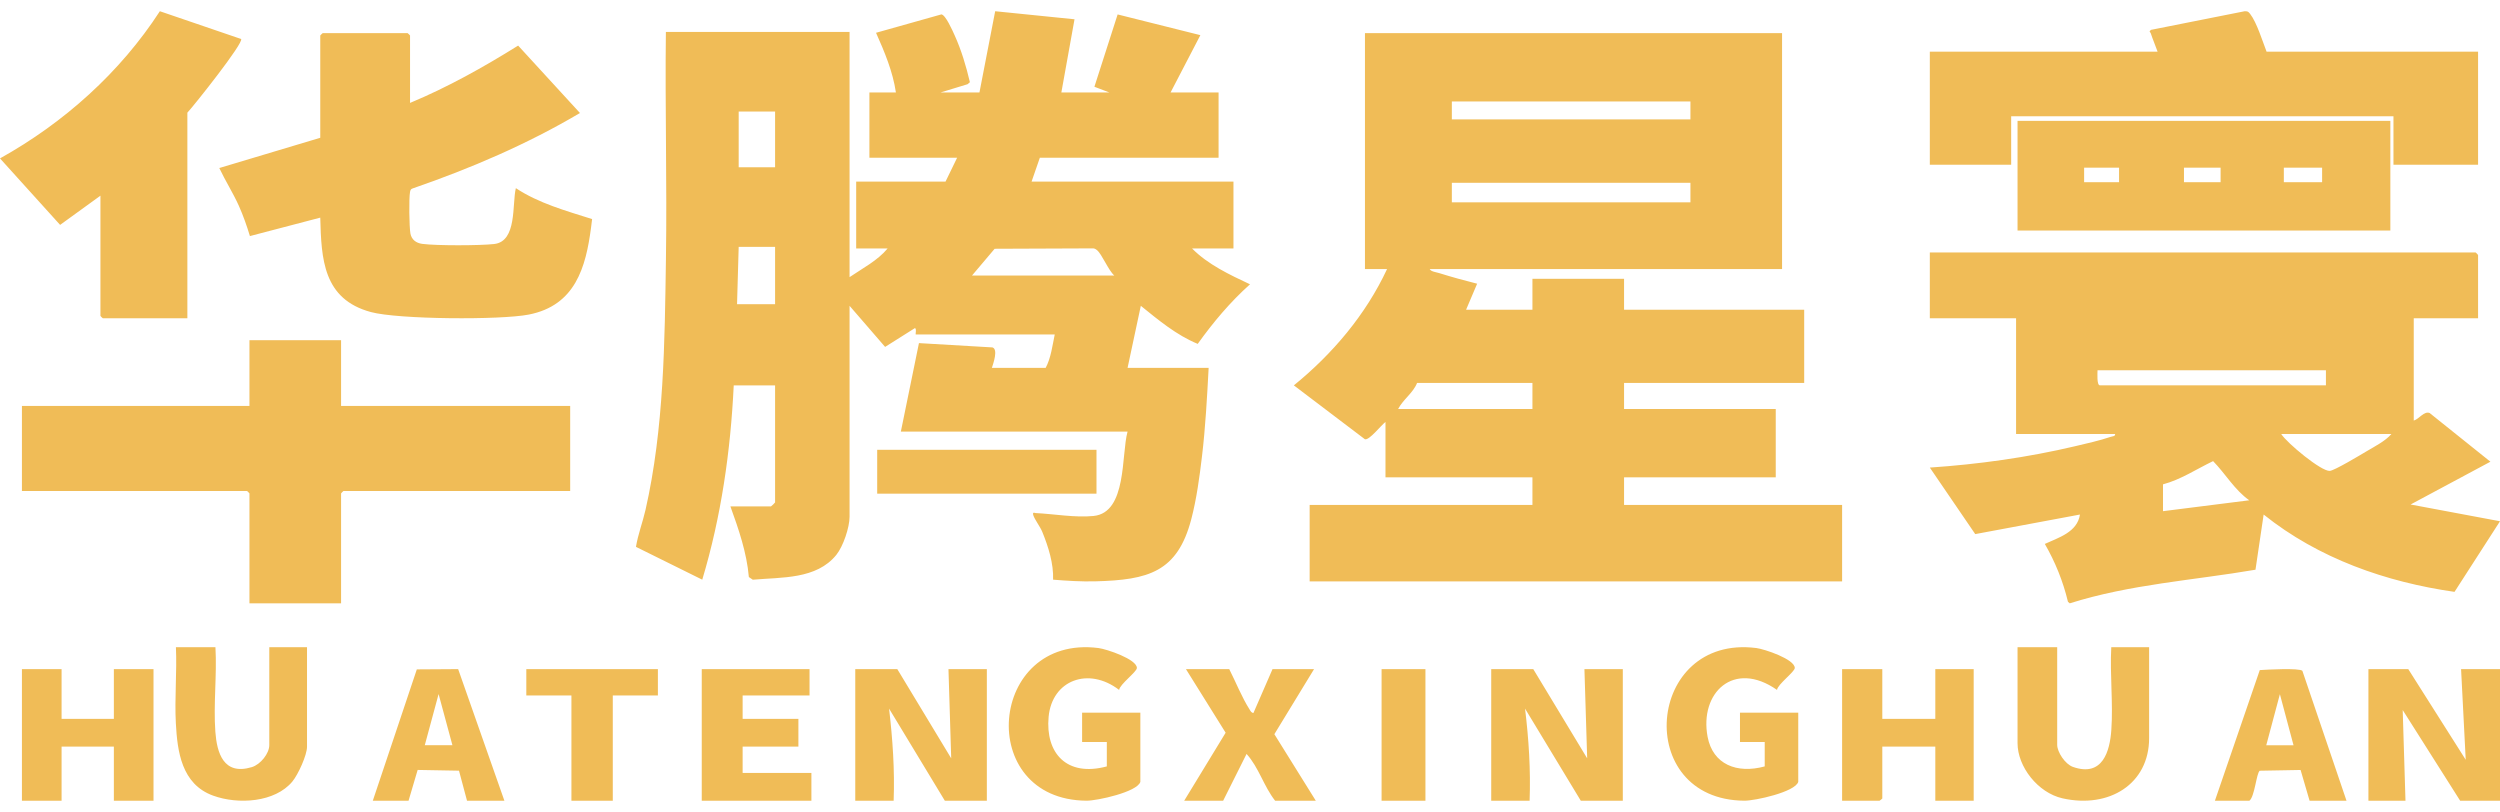
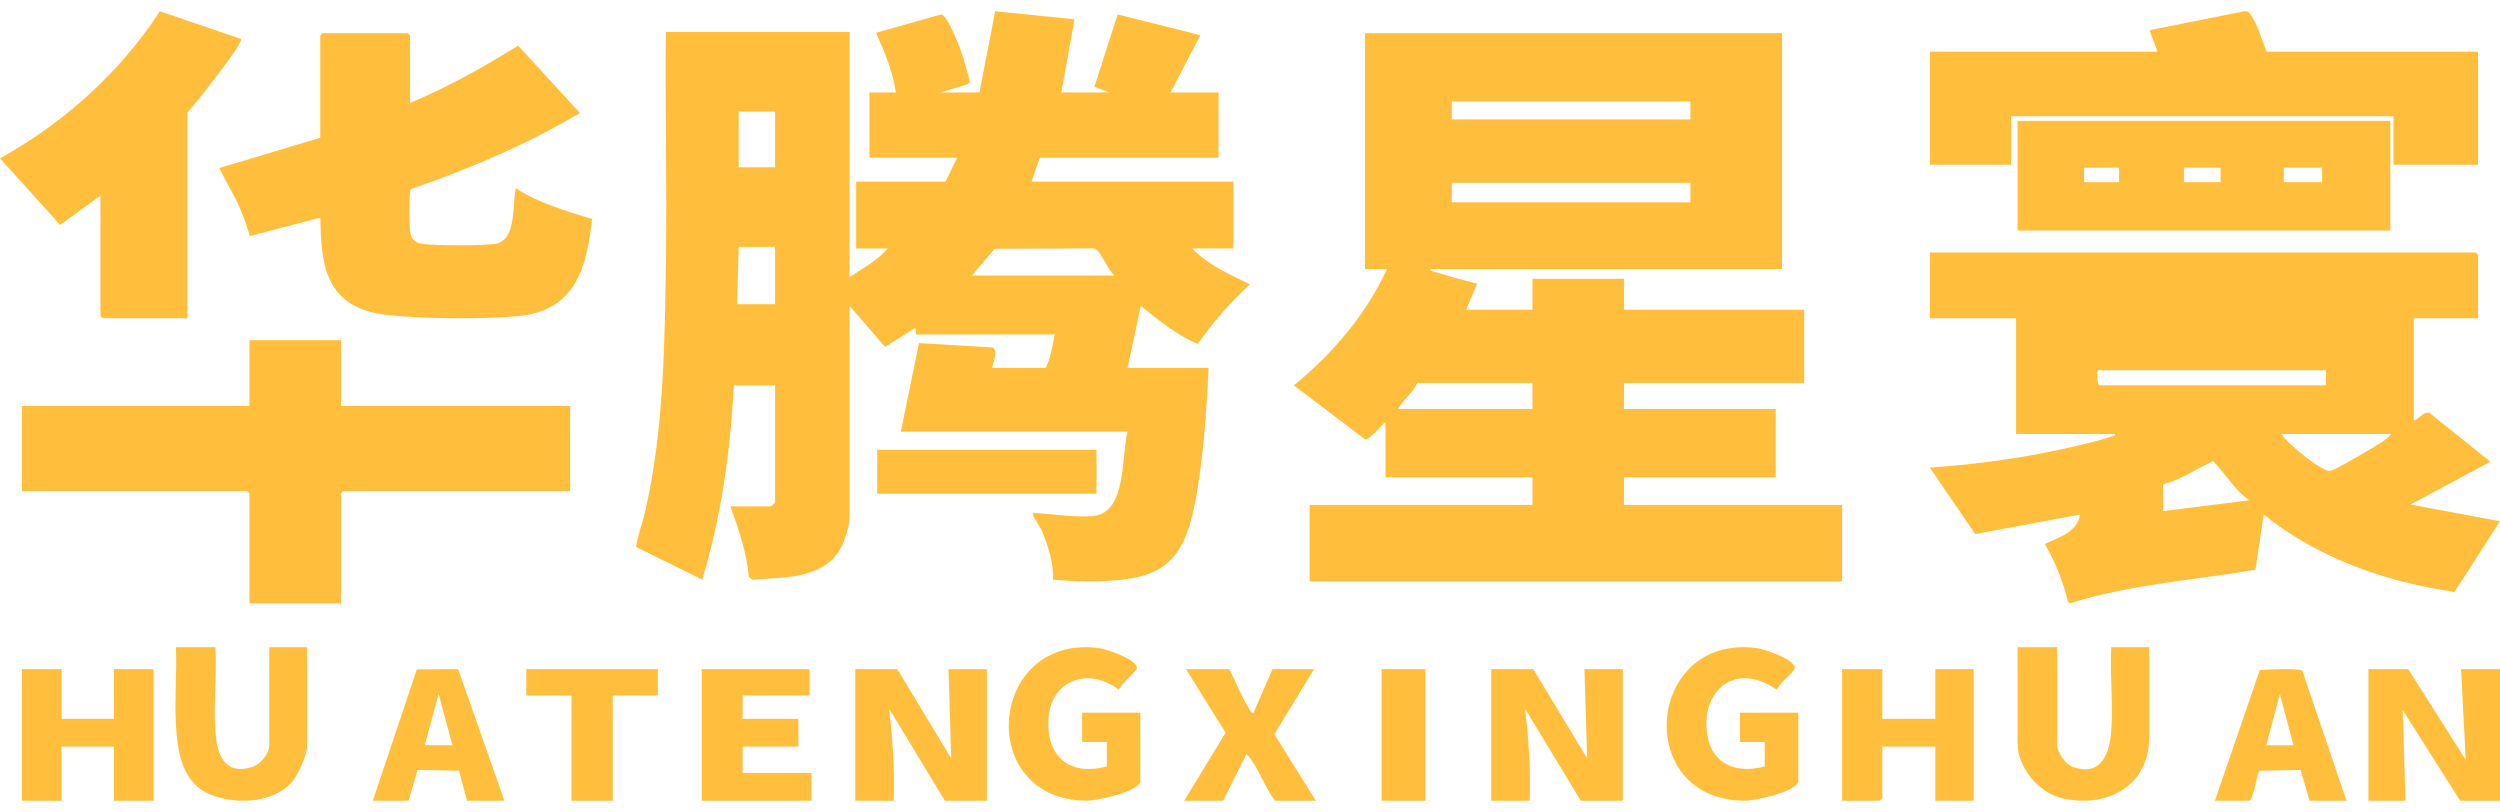
<svg xmlns="http://www.w3.org/2000/svg" width="114px" height="37px" viewBox="0 0 114 37" version="1.1">
  <g id="页面-1" stroke="none" stroke-width="1" fill="none" fill-rule="evenodd">
-     <g id="启动图" transform="translate(-138, -439)" fill="#F0BC57">
-       <path d="M183.38,439.512 L186.998,439.879 L186.398,443.216 L188.586,443.216 L187.905,442.956 L188.964,439.658 L192.737,440.603 L191.378,443.216 L193.567,443.216 L193.567,446.192 L185.417,446.192 L185.04,447.281 L194.246,447.281 L194.246,450.331 L192.359,450.331 C193.083,451.063 194.063,451.524 195,451.964 C194.094,452.775 193.318,453.701 192.616,454.681 C191.641,454.279 190.825,453.594 190.021,452.945 L189.417,455.776 L193.114,455.776 C193.042,457.113 192.97,458.472 192.811,459.805 C192.699,460.751 192.564,461.751 192.323,462.674 C191.692,465.083 190.37,465.446 187.949,465.509 C187.302,465.525 186.662,465.485 186.021,465.433 C186.048,464.701 185.805,463.933 185.529,463.255 C185.43,463.011 185.186,462.702 185.117,462.49 C185.088,462.402 185.113,462.352 185.215,462.395 C186.057,462.436 187.037,462.614 187.87,462.528 C189.399,462.371 189.124,459.734 189.417,458.68 L179.079,458.68 L179.904,454.646 L183.256,454.842 C183.523,454.929 183.297,455.567 183.229,455.776 L185.682,455.776 C185.923,455.327 185.991,454.753 186.096,454.251 L179.758,454.251 C179.737,454.251 179.805,453.983 179.721,453.961 L178.361,454.819 L176.74,452.945 L176.74,462.564 C176.74,463.05 176.449,463.917 176.134,464.305 C175.229,465.422 173.648,465.318 172.328,465.435 L172.148,465.313 C172.051,464.2 171.684,463.135 171.307,462.093 L173.156,462.093 C173.169,462.093 173.344,461.924 173.344,461.911 L173.344,456.575 L171.458,456.575 C171.315,459.565 170.887,462.559 170.023,465.433 L167,463.937 C167.093,463.363 167.306,462.819 167.435,462.252 C168.282,458.523 168.31,454.605 168.367,450.806 C168.419,447.358 168.322,443.904 168.364,440.457 L176.74,440.457 L176.74,451.638 C177.335,451.233 178.014,450.885 178.475,450.331 L177.042,450.331 L177.042,447.281 L181.116,447.281 L181.645,446.192 L177.645,446.192 L177.645,443.216 L178.853,443.216 C178.715,442.269 178.336,441.367 177.947,440.495 L180.928,439.656 C181.12,439.678 181.434,440.396 181.529,440.604 C181.836,441.28 182.06,442.029 182.227,442.748 L182.124,442.839 L180.89,443.216 L182.663,443.216 L183.38,439.512 Z M188,459.512 L188,461.512 L178,461.512 L178,459.512 L188,459.512 Z M173.344,450.258 L171.684,450.258 L171.609,452.872 L173.344,452.872 L173.344,450.258 Z M187.799,450.326 L183.356,450.344 L182.323,451.565 L188.813,451.565 C188.537,451.324 188.252,450.591 188.02,450.404 C187.949,450.347 187.895,450.318 187.799,450.326 Z M173.344,444.087 L171.684,444.087 L171.684,446.628 L173.344,446.628 L173.344,444.087 Z M207.879,456.462 L202.619,456.462 C202.438,456.919 201.984,457.211 201.755,457.649 L207.879,457.649 L207.879,456.462 Z M204.204,448.227 L215.084,448.227 L215.084,447.337 L204.204,447.337 L204.204,448.227 Z M204.204,444.444 L215.084,444.444 L215.084,443.628 L204.204,443.628 L204.204,444.444 Z M219.262,440.512 L219.262,451.269 L203.196,451.269 C203.236,451.383 203.512,451.417 203.629,451.454 C204.198,451.632 204.779,451.792 205.357,451.937 L204.853,453.124 L207.879,453.124 L207.879,451.714 L212.057,451.714 L212.057,453.124 L220.271,453.124 L220.271,456.462 L212.057,456.462 L212.057,457.649 L218.974,457.649 L218.974,460.765 L212.057,460.765 L212.057,462.026 L222,462.026 L222,465.512 L197.72,465.512 L197.72,462.026 L207.879,462.026 L207.879,460.765 L201.178,460.765 L201.178,458.242 C200.976,458.39 200.443,459.087 200.24,459.03 L197,456.573 C198.757,455.143 200.275,453.36 201.25,451.269 L200.242,451.269 L200.242,440.512 L219.262,440.512 Z M236.633,461.086 L236.633,462.31 L240.566,461.813 C239.901,461.345 239.482,460.606 238.917,460.027 C238.164,460.388 237.443,460.871 236.633,461.086 L236.633,461.086 Z M247.048,458.791 L242.023,458.791 C242.293,459.209 243.848,460.499 244.238,460.473 C244.451,460.458 245.654,459.735 245.932,459.569 C246.305,459.346 246.767,459.116 247.048,458.791 L247.048,458.791 Z M244.062,455.884 L233.647,455.884 C233.647,456.011 233.605,456.572 233.756,456.572 L244.062,456.572 L244.062,455.884 Z M248.067,453.512 L248.067,458.179 C248.318,458.104 248.537,457.732 248.791,457.833 L251.563,460.054 L247.922,462.005 L252,462.769 L249.926,465.989 C246.814,465.544 243.73,464.473 241.222,462.463 L240.85,464.979 C238.026,465.462 235.128,465.643 232.381,466.512 L232.299,466.441 C232.076,465.508 231.716,464.62 231.244,463.803 C231.857,463.519 232.726,463.271 232.846,462.463 L228.071,463.355 L226,460.322 C228.214,460.172 230.451,459.861 232.614,459.35 C233.129,459.229 233.751,459.089 234.245,458.921 C234.323,458.894 234.465,458.902 234.448,458.791 L229.933,458.791 L229.933,453.512 L248.067,453.512 Z M153.553,454.512 L153.553,457.512 L164,457.512 L164,461.39 L153.661,461.39 C153.654,461.39 153.553,461.492 153.553,461.5 L153.553,466.512 L149.375,466.512 L149.375,461.5 C149.375,461.492 149.274,461.39 149.267,461.39 L139,461.39 L139,457.512 L149.375,457.512 L149.375,454.512 L153.553,454.512 Z M156.588,440.512 C156.596,440.512 156.698,440.611 156.698,440.618 L156.698,443.693 C158.423,442.974 160.051,442.062 161.627,441.079 L164.446,444.153 C162.051,445.571 159.465,446.679 156.819,447.592 C156.728,447.619 156.713,447.674 156.697,447.756 C156.643,448.033 156.661,449.358 156.715,449.649 C156.766,449.923 156.969,450.082 157.251,450.12 C157.886,450.207 159.889,450.201 160.537,450.127 C161.586,450.006 161.346,448.307 161.523,447.58 C162.569,448.272 163.806,448.611 165,448.99 L164.952,449.378 C164.715,451.186 164.237,452.928 162.111,453.345 C160.822,453.598 156.164,453.568 154.913,453.23 C152.73,452.64 152.653,450.806 152.604,448.924 L149.396,449.765 C149.254,449.295 149.091,448.83 148.89,448.381 C148.626,447.794 148.274,447.244 148,446.662 L152.604,445.283 L152.604,440.618 C152.604,440.611 152.707,440.512 152.714,440.512 L156.588,440.512 Z M145.29,439.512 L148.995,440.778 C149.123,440.952 146.861,443.798 146.544,444.138 L146.544,453.512 L142.688,453.512 C142.68,453.512 142.58,453.414 142.58,453.406 L142.58,447.923 L140.741,449.255 L138,446.223 C140.923,444.595 143.482,442.3 145.29,439.512 Z M247,444.512 L247,449.512 L230,449.512 L230,444.512 L247,444.512 Z M243.888,446.645 L242.143,446.645 L242.143,447.307 L243.888,447.307 L243.888,446.645 Z M239.259,446.645 L237.589,446.645 L237.589,447.307 L239.259,447.307 L239.259,446.645 Z M234.629,446.645 L233.036,446.645 L233.036,447.307 L234.629,447.307 L234.629,446.645 Z M240.359,439.512 C240.499,439.513 240.524,439.528 240.606,439.635 C240.91,440.025 241.171,440.882 241.356,441.357 L251,441.357 L251,446.512 L247.142,446.512 L247.142,444.303 L229.709,444.303 L229.709,446.512 L226,446.512 L226,441.357 L236.386,441.357 C236.289,441.08 236.167,440.8 236.076,440.521 C236.053,440.449 235.967,440.451 236.087,440.361 L240.359,439.512 Z M251,453.512 L226,453.512 L226,450.512 L250.889,450.512 C250.897,450.512 251,450.619 251,450.628 L251,453.512 Z M178.917,469.512 L181.375,473.58 L181.25,469.512 L183,469.512 L183,475.512 L181.084,475.512 L178.542,471.312 C178.704,472.707 178.803,474.106 178.75,475.512 L177,475.512 L177,469.512 L178.917,469.512 Z M207.917,469.512 L210.375,473.58 L210.25,469.512 L212,469.512 L212,475.512 L210.084,475.512 L207.542,471.312 C207.712,472.707 207.802,474.105 207.75,475.512 L206,475.512 L206,469.512 L207.917,469.512 Z M247.817,469.512 L250.437,473.646 L250.225,469.512 L252,469.512 L252,475.512 L250.183,475.512 L247.563,471.378 L247.69,475.512 L246,475.512 L246,469.512 L247.817,469.512 Z M140.808,469.512 L140.808,471.779 L143.192,471.779 L143.192,469.512 L145,469.512 L145,475.512 L143.192,475.512 L143.192,473.046 L140.808,473.046 L140.808,475.512 L139,475.512 L139,469.512 L140.808,469.512 Z M223.833,469.512 L223.833,471.779 L226.25,471.779 L226.25,469.512 L228,469.512 L228,475.512 L226.25,475.512 L226.25,473.046 L223.833,473.046 L223.833,475.412 C223.833,475.419 223.717,475.512 223.708,475.512 L222,475.512 L222,469.512 L223.833,469.512 Z M220,474.653 C219.86,475.115 218.026,475.516 217.545,475.512 C212.433,475.474 213.056,467.914 218.087,468.55 C218.461,468.598 219.841,469.059 219.842,469.459 C219.842,469.635 219.058,470.207 219.032,470.46 C217.057,469.079 215.487,470.591 215.867,472.601 C216.105,473.857 217.203,474.296 218.471,473.948 L218.471,472.835 L217.343,472.835 L217.343,471.499 L220,471.499 L220,474.653 Z M190,474.653 C189.86,475.115 188.026,475.516 187.546,475.512 C182.432,475.473 183.057,467.914 188.088,468.55 C188.461,468.598 189.841,469.059 189.842,469.459 C189.842,469.635 189.058,470.207 189.032,470.46 C187.64,469.392 185.975,470.009 185.817,471.686 C185.663,473.328 186.629,474.443 188.471,473.948 L188.471,472.835 L187.344,472.835 L187.344,471.499 L190,471.499 L190,474.653 Z M231.808,468.512 L231.808,472.965 C231.808,473.29 232.165,473.845 232.528,473.972 C233.886,474.446 234.21,473.248 234.277,472.283 C234.363,471.057 234.207,469.747 234.274,468.512 L236,468.512 L236,472.66 C236,474.756 234.17,475.88 232.051,475.404 C230.921,475.15 230,473.956 230,472.889 L230,468.512 L231.808,468.512 Z M147.824,468.512 C147.897,469.771 147.728,471.119 147.82,472.368 C147.891,473.322 148.186,474.372 149.48,473.982 C149.884,473.86 150.28,473.356 150.28,472.975 L150.28,468.512 L152,468.512 L152,473.051 C152,473.433 151.593,474.324 151.331,474.639 C150.537,475.593 148.861,475.696 147.721,475.282 C146.271,474.758 146.089,473.257 146.019,471.986 C145.957,470.844 146.073,469.658 146.022,468.512 L147.824,468.512 Z M158.63,472.981 L158,470.649 L157.37,472.981 L158.63,472.981 Z M155,475.512 L157.007,469.524 L158.892,469.512 L161,475.512 L159.296,475.512 L158.93,474.143 L157.045,474.109 L156.63,475.512 L155,475.512 Z M242.585,472.984 L241.963,470.655 L241.341,472.984 L242.585,472.984 Z M245,475.512 L243.317,475.512 L242.907,474.111 L241.045,474.145 C240.895,474.24 240.813,475.335 240.573,475.512 L239,475.512 L241.046,469.556 C241.344,469.535 242.863,469.452 242.989,469.591 L245,475.512 Z M174.915,469.512 L174.915,470.712 L171.864,470.712 L171.864,471.779 L174.407,471.779 L174.407,473.046 L171.864,473.046 L171.864,474.246 L175,474.246 L175,475.512 L170,475.512 L170,469.512 L174.915,469.512 Z M194.053,469.512 C194.352,470.1 194.629,470.801 194.985,471.359 C195.024,471.421 195.062,471.505 195.157,471.512 L196.027,469.512 L197.921,469.512 L196.111,472.479 L198,475.512 L196.145,475.512 C195.626,474.853 195.404,473.998 194.843,473.379 L193.776,475.512 L192,475.512 L193.889,472.412 L192.079,469.512 L194.053,469.512 Z M168,469.512 L168,470.712 L165.943,470.712 L165.943,475.512 L164.057,475.512 L164.057,470.712 L162,470.712 L162,469.512 L168,469.512 Z M201,475.512 L203,475.512 L203,469.512 L201,469.512 L201,475.512 Z" id="形状结合" />
+     <g id="启动图" transform="translate(-138, -268)" fill="#FFBF3D">
+       <path d="M183.38,268.512 L186.998,268.879 L186.398,272.216 L188.586,272.216 L187.905,271.956 L188.964,268.658 L192.737,269.603 L191.378,272.216 L193.567,272.216 L193.567,275.192 L185.417,275.192 L185.04,276.281 L194.246,276.281 L194.246,279.331 L192.359,279.331 C193.083,280.063 194.063,280.524 195,280.964 C194.094,281.775 193.318,282.701 192.616,283.681 C191.641,283.279 190.825,282.594 190.021,281.945 L189.417,284.776 L193.114,284.776 C193.042,286.113 192.97,287.472 192.811,288.805 C192.699,289.751 192.564,290.751 192.323,291.674 C191.692,294.083 190.37,294.446 187.949,294.509 C187.302,294.525 186.662,294.485 186.021,294.433 C186.048,293.701 185.805,292.933 185.529,292.255 C185.43,292.011 185.186,291.702 185.117,291.49 C185.088,291.402 185.113,291.352 185.215,291.395 C186.057,291.436 187.037,291.614 187.87,291.528 C189.399,291.371 189.124,288.734 189.417,287.68 L179.079,287.68 L179.904,283.646 L183.256,283.842 C183.523,283.929 183.297,284.567 183.229,284.776 L185.682,284.776 C185.923,284.327 185.991,283.753 186.096,283.251 L179.758,283.251 C179.737,283.251 179.805,282.983 179.721,282.961 L178.361,283.819 L176.74,281.945 L176.74,291.564 C176.74,292.05 176.449,292.917 176.134,293.305 C175.229,294.422 173.648,294.318 172.328,294.435 L172.148,294.313 C172.051,293.2 171.684,292.135 171.307,291.093 L173.156,291.093 C173.169,291.093 173.344,290.924 173.344,290.911 L173.344,285.575 L171.458,285.575 C171.315,288.565 170.887,291.559 170.023,294.433 L167,292.937 C167.093,292.363 167.306,291.819 167.435,291.252 C168.282,287.523 168.31,283.605 168.367,279.806 C168.419,276.358 168.322,272.904 168.364,269.457 L176.74,269.457 L176.74,280.638 C177.335,280.233 178.014,279.885 178.475,279.331 L177.042,279.331 L177.042,276.281 L181.116,276.281 L181.645,275.192 L177.645,275.192 L177.645,272.216 L178.853,272.216 C178.715,271.269 178.336,270.367 177.947,269.495 L180.928,268.656 C181.12,268.678 181.434,269.396 181.529,269.604 C181.836,270.28 182.06,271.029 182.227,271.748 L182.124,271.839 L180.89,272.216 L182.663,272.216 L183.38,268.512 Z M188,288.512 L188,290.512 L178,290.512 L178,288.512 L188,288.512 Z M173.344,279.258 L171.684,279.258 L171.609,281.872 L173.344,281.872 L173.344,279.258 Z M187.799,279.326 L183.356,279.344 L182.323,280.565 L188.813,280.565 C188.537,280.324 188.252,279.591 188.02,279.404 C187.949,279.347 187.895,279.318 187.799,279.326 Z M173.344,273.087 L171.684,273.087 L171.684,275.628 L173.344,275.628 L173.344,273.087 Z M207.879,285.462 L202.619,285.462 C202.438,285.919 201.984,286.211 201.755,286.649 L207.879,286.649 L207.879,285.462 Z M204.204,277.227 L215.084,277.227 L215.084,276.337 L204.204,276.337 L204.204,277.227 Z M204.204,273.444 L215.084,273.444 L215.084,272.628 L204.204,272.628 L204.204,273.444 Z M219.262,269.512 L219.262,280.269 L203.196,280.269 C203.236,280.383 203.512,280.417 203.629,280.454 C204.198,280.632 204.779,280.792 205.357,280.937 L204.853,282.124 L207.879,282.124 L207.879,280.714 L212.057,280.714 L212.057,282.124 L220.271,282.124 L220.271,285.462 L212.057,285.462 L212.057,286.649 L218.974,286.649 L218.974,289.765 L212.057,289.765 L212.057,291.026 L222,291.026 L222,294.512 L197.72,294.512 L197.72,291.026 L207.879,291.026 L207.879,289.765 L201.178,289.765 L201.178,287.242 C200.976,287.39 200.443,288.087 200.24,288.03 L197,285.573 C198.757,284.143 200.275,282.36 201.25,280.269 L200.242,280.269 L200.242,269.512 L219.262,269.512 Z M236.633,290.086 L236.633,291.31 L240.566,290.813 C239.901,290.345 239.482,289.606 238.917,289.027 C238.164,289.388 237.443,289.871 236.633,290.086 L236.633,290.086 Z M247.048,287.791 L242.023,287.791 C242.293,288.209 243.848,289.499 244.238,289.473 C244.451,289.458 245.654,288.735 245.932,288.569 C246.305,288.346 246.767,288.116 247.048,287.791 L247.048,287.791 Z M244.062,284.884 L233.647,284.884 C233.647,285.011 233.605,285.572 233.756,285.572 L244.062,285.572 L244.062,284.884 Z M248.067,282.512 L248.067,287.179 C248.318,287.104 248.537,286.732 248.791,286.833 L251.563,289.054 L247.922,291.005 L252,291.769 L249.926,294.989 C246.814,294.544 243.73,293.473 241.222,291.463 L240.85,293.979 C238.026,294.462 235.128,294.643 232.381,295.512 L232.299,295.441 C232.076,294.508 231.716,293.62 231.244,292.803 C231.857,292.519 232.726,292.271 232.846,291.463 L228.071,292.355 L226,289.322 C228.214,289.172 230.451,288.861 232.614,288.35 C233.129,288.229 233.751,288.089 234.245,287.921 C234.323,287.894 234.465,287.902 234.448,287.791 L229.933,287.791 L229.933,282.512 L248.067,282.512 Z M153.553,283.512 L153.553,286.512 L164,286.512 L164,290.39 L153.661,290.39 C153.654,290.39 153.553,290.492 153.553,290.5 L153.553,295.512 L149.375,295.512 L149.375,290.5 C149.375,290.492 149.274,290.39 149.267,290.39 L139,290.39 L139,286.512 L149.375,286.512 L149.375,283.512 L153.553,283.512 Z M156.588,269.512 C156.596,269.512 156.698,269.611 156.698,269.618 L156.698,272.693 C158.423,271.974 160.051,271.062 161.627,270.079 L164.446,273.153 C162.051,274.571 159.465,275.679 156.819,276.592 C156.728,276.619 156.713,276.674 156.697,276.756 C156.643,277.033 156.661,278.358 156.715,278.649 C156.766,278.923 156.969,279.082 157.251,279.12 C157.886,279.207 159.889,279.201 160.537,279.127 C161.586,279.006 161.346,277.307 161.523,276.58 C162.569,277.272 163.806,277.611 165,277.99 L164.952,278.378 C164.715,280.186 164.237,281.928 162.111,282.345 C160.822,282.598 156.164,282.568 154.913,282.23 C152.73,281.64 152.653,279.806 152.604,277.924 L149.396,278.765 C149.254,278.295 149.091,277.83 148.89,277.381 C148.626,276.794 148.274,276.244 148,275.662 L152.604,274.283 L152.604,269.618 C152.604,269.611 152.707,269.512 152.714,269.512 L156.588,269.512 Z M145.29,268.512 L148.995,269.778 C149.123,269.952 146.861,272.798 146.544,273.138 L146.544,282.512 L142.688,282.512 C142.68,282.512 142.58,282.414 142.58,282.406 L142.58,276.923 L140.741,278.255 L138,275.223 C140.923,273.595 143.482,271.3 145.29,268.512 Z M247,273.512 L247,278.512 L230,278.512 L230,273.512 L247,273.512 Z M243.888,275.645 L242.143,275.645 L242.143,276.307 L243.888,276.307 L243.888,275.645 Z M239.259,275.645 L237.589,275.645 L237.589,276.307 L239.259,276.307 L239.259,275.645 Z M234.629,275.645 L233.036,275.645 L233.036,276.307 L234.629,276.307 L234.629,275.645 Z M240.359,268.512 C240.499,268.513 240.524,268.528 240.606,268.635 C240.91,269.025 241.171,269.882 241.356,270.357 L251,270.357 L251,275.512 L247.142,275.512 L247.142,273.303 L229.709,273.303 L229.709,275.512 L226,275.512 L226,270.357 L236.386,270.357 C236.289,270.08 236.167,269.8 236.076,269.521 C236.053,269.449 235.967,269.451 236.087,269.361 L240.359,268.512 Z M251,282.512 L226,282.512 L226,279.512 L250.889,279.512 C250.897,279.512 251,279.619 251,279.628 L251,282.512 Z M178.917,298.512 L181.375,302.58 L181.25,298.512 L183,298.512 L183,304.512 L181.084,304.512 L178.542,300.312 C178.704,301.707 178.803,303.106 178.75,304.512 L177,304.512 L177,298.512 L178.917,298.512 Z M207.917,298.512 L210.375,302.58 L210.25,298.512 L212,298.512 L212,304.512 L210.084,304.512 L207.542,300.312 C207.712,301.707 207.802,303.105 207.75,304.512 L206,304.512 L206,298.512 L207.917,298.512 Z M247.817,298.512 L250.437,302.646 L250.225,298.512 L252,298.512 L252,304.512 L250.183,304.512 L247.563,300.378 L247.69,304.512 L246,304.512 L246,298.512 L247.817,298.512 Z M140.808,298.512 L140.808,300.779 L143.192,300.779 L143.192,298.512 L145,298.512 L145,304.512 L143.192,304.512 L143.192,302.046 L140.808,302.046 L140.808,304.512 L139,304.512 L139,298.512 L140.808,298.512 Z M223.833,298.512 L223.833,300.779 L226.25,300.779 L226.25,298.512 L228,298.512 L228,304.512 L226.25,304.512 L226.25,302.046 L223.833,302.046 L223.833,304.412 C223.833,304.419 223.717,304.512 223.708,304.512 L222,304.512 L222,298.512 L223.833,298.512 Z M220,303.653 C219.86,304.115 218.026,304.516 217.545,304.512 C212.433,304.474 213.056,296.914 218.087,297.55 C218.461,297.598 219.841,298.059 219.842,298.459 C219.842,298.635 219.058,299.207 219.032,299.46 C217.057,298.079 215.487,299.591 215.867,301.601 C216.105,302.857 217.203,303.296 218.471,302.948 L218.471,301.835 L217.343,301.835 L217.343,300.499 L220,300.499 L220,303.653 Z M190,303.653 C189.86,304.115 188.026,304.516 187.546,304.512 C182.432,304.473 183.057,296.914 188.088,297.55 C188.461,297.598 189.841,298.059 189.842,298.459 C189.842,298.635 189.058,299.207 189.032,299.46 C187.64,298.392 185.975,299.009 185.817,300.686 C185.663,302.328 186.629,303.443 188.471,302.948 L188.471,301.835 L187.344,301.835 L187.344,300.499 L190,300.499 L190,303.653 Z M231.808,297.512 L231.808,301.965 C231.808,302.29 232.165,302.845 232.528,302.972 C233.886,303.446 234.21,302.248 234.277,301.283 C234.363,300.057 234.207,298.747 234.274,297.512 L236,297.512 L236,301.66 C236,303.756 234.17,304.88 232.051,304.404 C230.921,304.15 230,302.956 230,301.889 L230,297.512 L231.808,297.512 Z M147.824,297.512 C147.897,298.771 147.728,300.119 147.82,301.368 C147.891,302.322 148.186,303.372 149.48,302.982 C149.884,302.86 150.28,302.356 150.28,301.975 L150.28,297.512 L152,297.512 L152,302.051 C152,302.433 151.593,303.324 151.331,303.639 C150.537,304.593 148.861,304.696 147.721,304.282 C146.271,303.758 146.089,302.257 146.019,300.986 C145.957,299.844 146.073,298.658 146.022,297.512 L147.824,297.512 Z M158.63,301.981 L158,299.649 L157.37,301.981 L158.63,301.981 Z M155,304.512 L157.007,298.524 L158.892,298.512 L161,304.512 L159.296,304.512 L158.93,303.143 L157.045,303.109 L156.63,304.512 L155,304.512 Z M242.585,301.984 L241.963,299.655 L241.341,301.984 L242.585,301.984 Z M245,304.512 L243.317,304.512 L242.907,303.111 L241.045,303.145 C240.895,303.24 240.813,304.335 240.573,304.512 L239,304.512 L241.046,298.556 C241.344,298.535 242.863,298.452 242.989,298.591 L245,304.512 Z M174.915,298.512 L174.915,299.712 L171.864,299.712 L171.864,300.779 L174.407,300.779 L174.407,302.046 L171.864,302.046 L171.864,303.246 L175,303.246 L175,304.512 L170,304.512 L170,298.512 L174.915,298.512 Z M194.053,298.512 C194.352,299.1 194.629,299.801 194.985,300.359 C195.024,300.421 195.062,300.505 195.157,300.512 L196.027,298.512 L197.921,298.512 L196.111,301.479 L198,304.512 L196.145,304.512 C195.626,303.853 195.404,302.998 194.843,302.379 L193.776,304.512 L192,304.512 L193.889,301.412 L192.079,298.512 L194.053,298.512 Z M168,298.512 L168,299.712 L165.943,299.712 L165.943,304.512 L164.057,304.512 L164.057,299.712 L162,299.712 L162,298.512 L168,298.512 Z M201,304.512 L203,304.512 L203,298.512 L201,298.512 L201,304.512 Z" id="形状结合" />
    </g>
  </g>
</svg>
